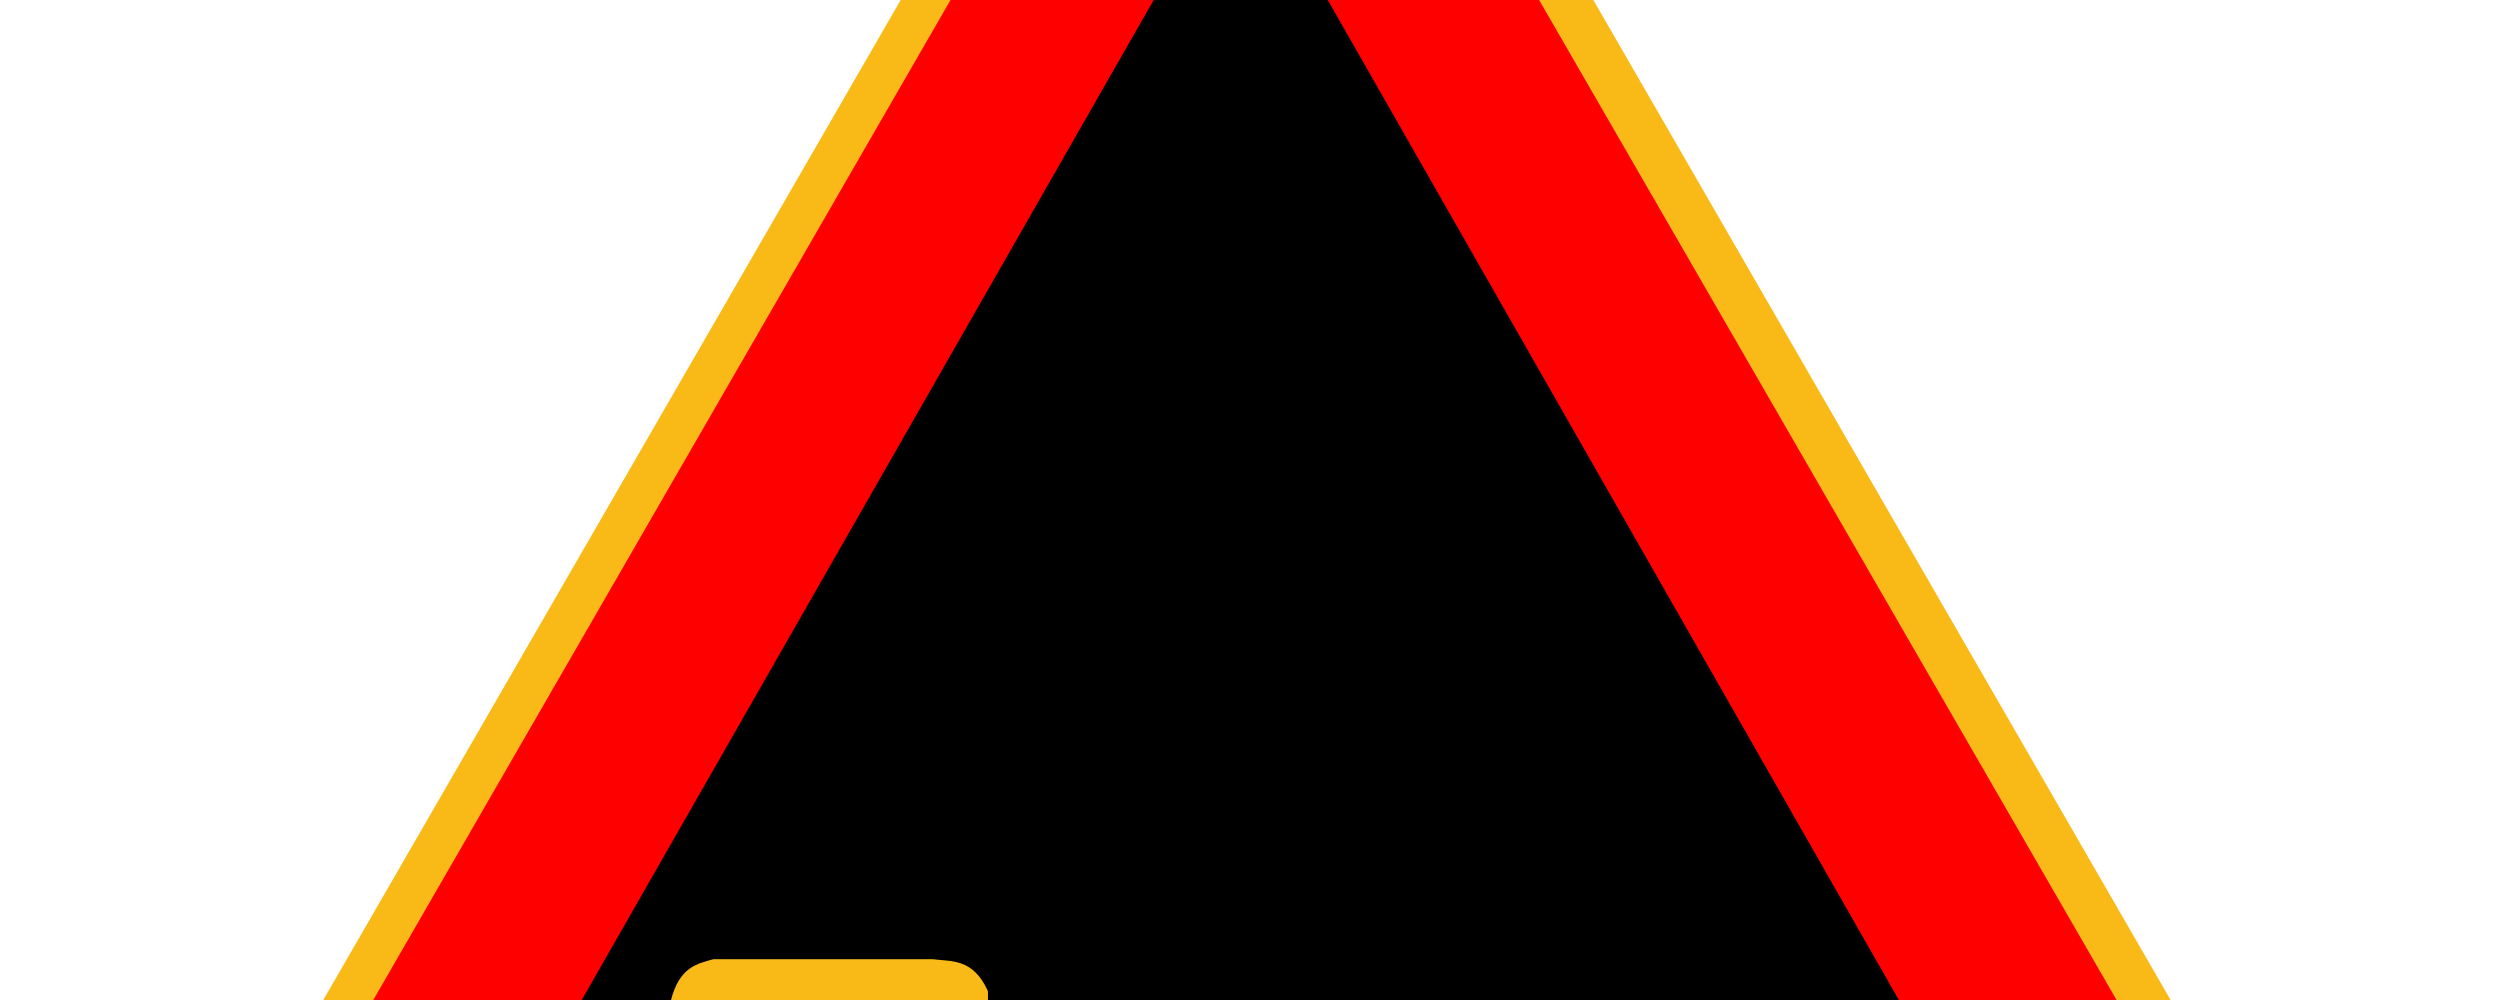
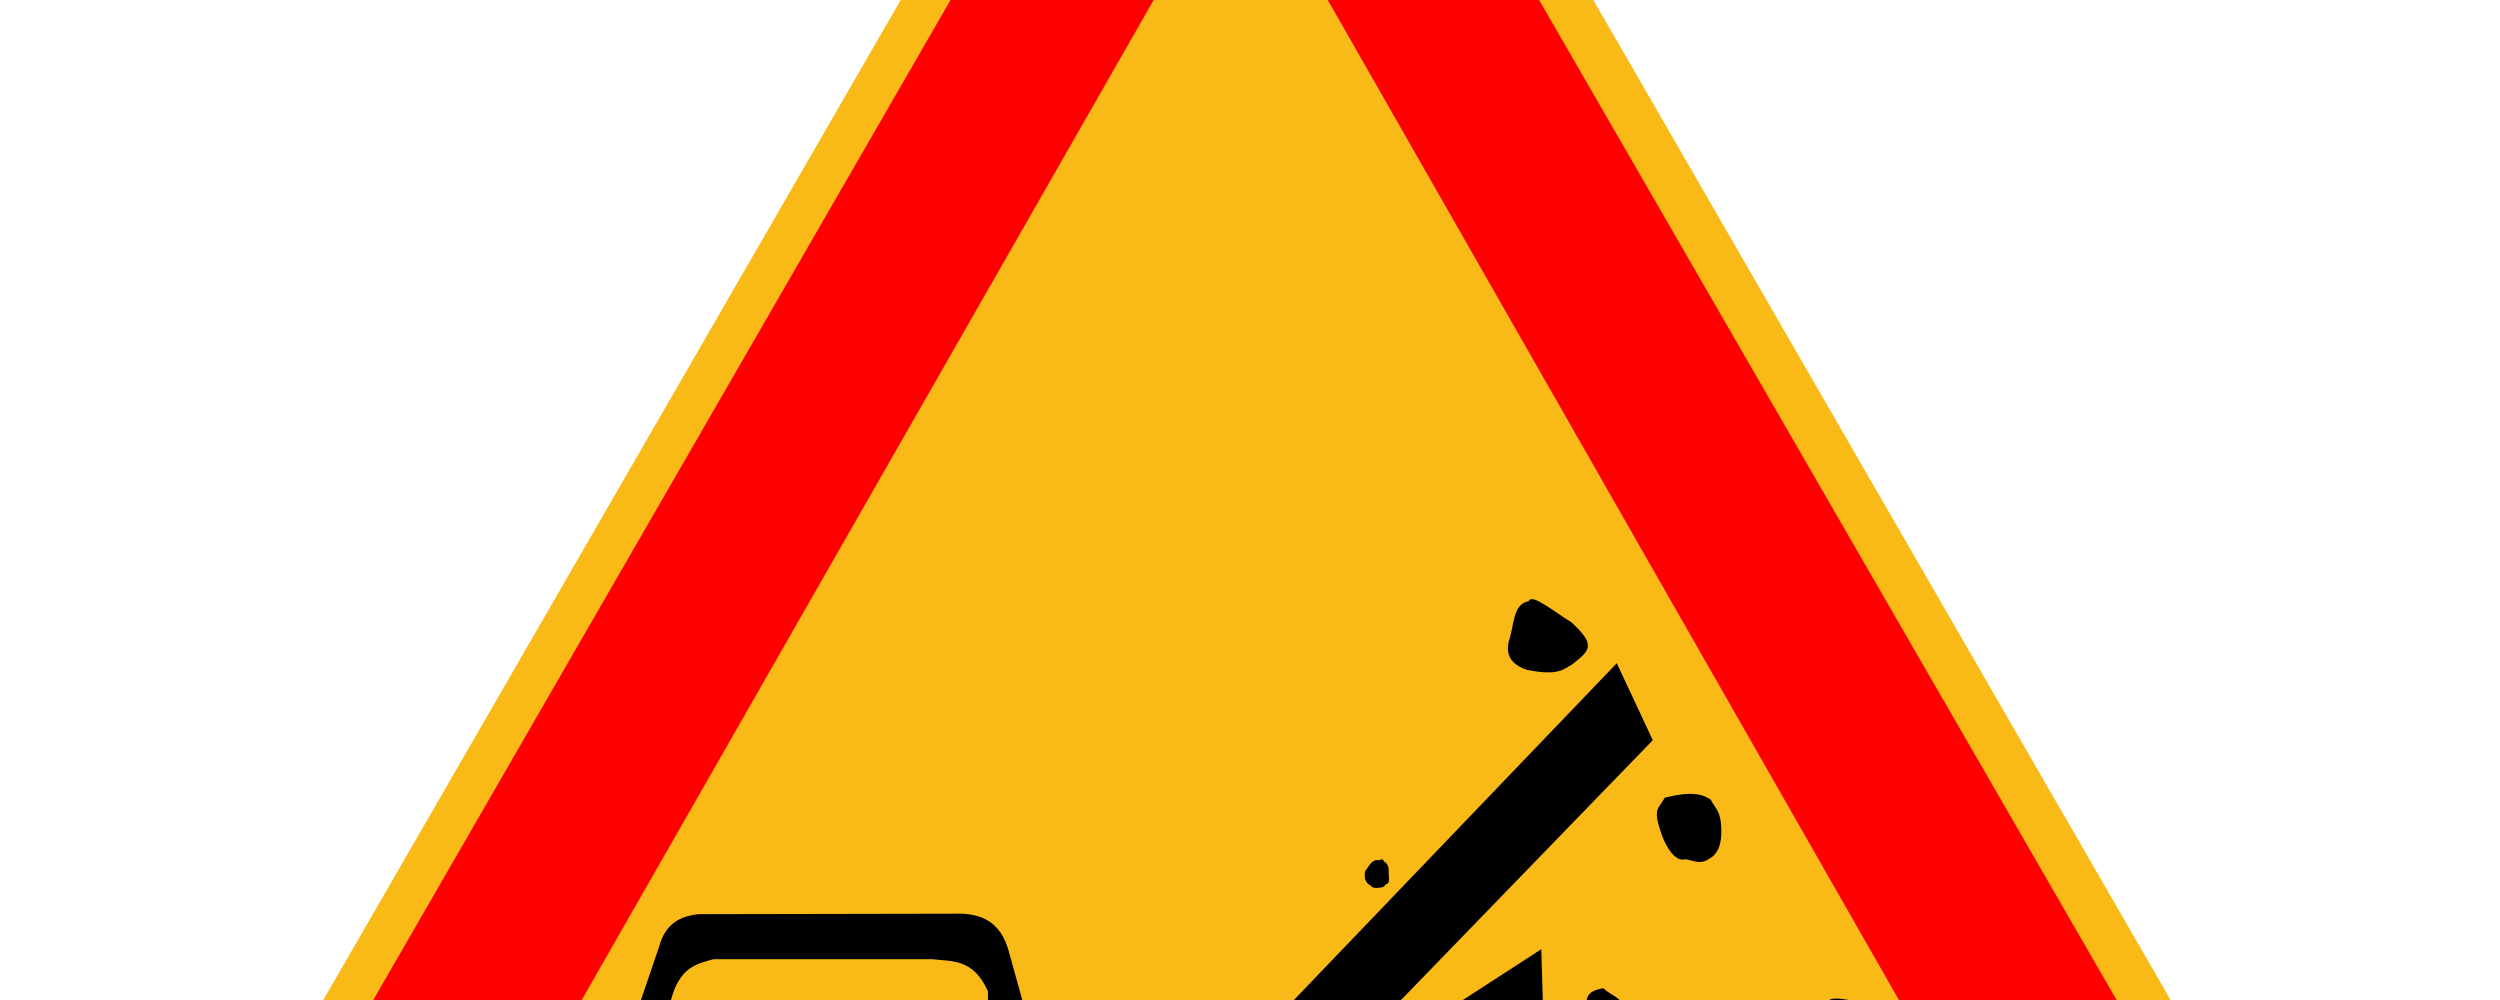
<svg xmlns="http://www.w3.org/2000/svg" version="1.1" id="svg2" x="0px" y="0px" viewBox="0 100 500 200" style="enable-background:new 0 0 498.3 435.4;" xml:space="preserve">
  <style type="text/css">
	.st0{fill:#F9BA17;}
	.st1{fill:#E3001B;}
</style>
  <g id="layer1" transform="translate(-0.7500002,-113.814)">
</g>
  <g id="g3917" transform="translate(-31.17507,-37.07653)">
    <g id="g3006">
      <path id="path2988" class="st0" d="M49.9,472.5    c-14.2-0.5-23.4-13.7-16.1-28L262,49.3c10.5-15.9,26.2-16.1,36.3-1.5l228.2,395.3c7.7,14.8-0.1,27.1-16.8,29.1L49.9,472.5z" style="fill: #F9BA17; stroke-width: 0px;" />
      <g id="g3895" transform="translate(0.2312726,0.4167936)">
        <path id="path3760" class="st1" d="M48,462.7     c-7.9-2.4-9-7.3-7.6-13.1l229-396.7c10-12.6,15.6-6.8,21,0l228.1,395c2.3,7,2.2,13.1-8.6,14.9L48,462.7z" style="fill: red; stroke-width: 0px;" />
        <g id="g3875">
-           <path id="path3764" class="st0" d="M94.3,429.3l184.8-323.1      l184.3,322.7L94.3,429.3z" style="fill: #000000; stroke-width: 0px;" />
+           <path id="path3764" class="st0" d="M94.3,429.3l184.8-323.1      l184.3,322.7L94.3,429.3z" />
          <g id="g3857">
            <path id="path3768" d="M118.4,400.7l-4.1,10.5h319.9l-4.3-10.4L118.4,400.7z" />
            <g id="g3841">
              <g id="g3800" transform="translate(1.137086,-0.8038652)">
                <path id="path3788" d="M154.4,399.9v-19.3         c-2.3-1.4-5.6-0.1-6-6v-20.9c0.3-5.1,2.6-4.9,4.4-5.4l1.6-0.3l7.2-21.1c1.2-4.6,4.1-6.2,7.9-6.6l52.7-0.1         c4.2,0.2,7.7,1.8,9.3,7.3l5.4,19.5c0.3,0.8,0.7,1.3,1.3,1.5c2.1,0.1,4.4-0.3,5.2,2.5l-0.2,21.8c0.2,7.2-3.5,6.4-6.7,6.7V401         h-11.7v-20.5h-57.5V401h-13L154.4,399.9z" />
                <path id="path3792" class="st0" d="M164.3,349h63.1v-13.3         c-3-6.6-7.2-5.9-11.1-6.4h-43.8c-3.1,0.9-6.9,1.4-8.6,8.6V349h0.4" />
              </g>
              <g id="g3829">
                <path id="path3772" d="M242.9,385.5l111.4-116.2         l7.2,15.4l-65.9,68c-0.1,0.8-0.4,1.8,1,1.4l42.6-27.6l0.5,16.8l-52.7,32.4c-2,2-3.8,3.9,0.8,3l43.9-16.1l2.9,10.1l71-14.2         l4.4,14.4l-102.3,14.2l-64.9,11.4L242.9,385.5z" />
                <path id="path3816" d="M366,344.3c1.3-3.7,3.9-5.8,7.1-6.3         c2.9-0.6,3.4,3.5,3.8,4c0.1,0.9,0.7,1,0.2,2.8c-0.6,1.2,0,2.5-2.4,3.6c-2.4,0.6-4,1-5.9-0.6C367.6,347,365.6,347.4,366,344.3         L366,344.3z" />
                <g id="g3820">
                  <path id="path3804" d="M307.7,308.9          c1.3,0.8,0.9,1.9,1,2.9c0.1,0.8,0.1,1.7-0.6,1.7c-0.4,0.7-0.7,0.6-1.3,0.7c-0.7,0.1-1.4,0.1-1.8-0.5          c-0.6-0.2-1.1-1.1-1.1-1.6c-0.1-1.7,0.4-1.4,0.6-2l0.8-1c0.4-0.2,0.6-0.5,1.2-0.4C307,308.8,307.4,308.1,307.7,308.9z" />
                  <path id="path3806" d="M336.7,256.9c0.5-1.7,5.2,2.2,8.5,4.2          c5,4.6,3.8,5.6,0.1,8.5c-1.5,0.7-2.4,2.4-9.1,1c-4.2-1.5-3.8-4.2-3.5-5.7C333.8,262,333.4,257.4,336.7,256.9L336.7,256.9z" />
                  <path id="path3808" d="M363.9,296.2c5-1.3,7.5-0.8,9.2,0.4          c0.7,1.4,1.7,2.1,2,4.4c0.4,3.6-0.2,6.3-2.3,7.4c-1.8,1.3-3.3,0.3-4.8,0.1c-1.4,0.5-3.1-1-4.5-4.3          C361.3,298.2,362.6,298.6,363.9,296.2L363.9,296.2z" />
                  <path id="path3810" d="M419.8,387.2c0.6-1.3,1.3-3.2,2-6.4          c-1.6-1-3.7-3.1-5.9-2.1c-1.9,0.4-3.6,0.6-2.8,3.1c-0.7-0.4,0.2,1.9,0.2,2.5c0.1,0.7-0.1,2.2,1.2,2.5          C416,387.3,417.8,387.1,419.8,387.2z" />
                  <path id="path3812" d="M351.6,334.3c1.4,1.4,4.1,2,4.1,4.2          c0.2,2.2-2.3,4.5-4.4,6.7c-2.4,1.1-2.1,1-2.8,0.1c-1.9-0.4-1.4-6.7-0.2-7.5C347.9,335,350.1,334.6,351.6,334.3z" />
                  <path id="path3814" d="M342.2,353.1          c2.1-4.1,5.1-3.2,7.3-4.3c1.4-1.2,2.7,1.8,3.5,3.4l-0.4,3.2c0.2,2.8-1.2,3.4-2.3,4.1c-0.8,0.3-3.3,0.8-4-0.1          c-1.1-1.2-5.6-0.3-4.6-4.7L342.2,353.1z" />
                  <path id="path3818" d="M394.7,341.3l1.3-4          c1.2-1.8,4.5-0.4,5.8-0.6c1-0.1,2.3,0.8,2.4,4l-0.7,3.2c0.4,4-4.1,2.4-6.7,1.1C395.5,344.5,394.5,343.3,394.7,341.3z" />
                </g>
              </g>
            </g>
          </g>
        </g>
      </g>
    </g>
  </g>
</svg>
